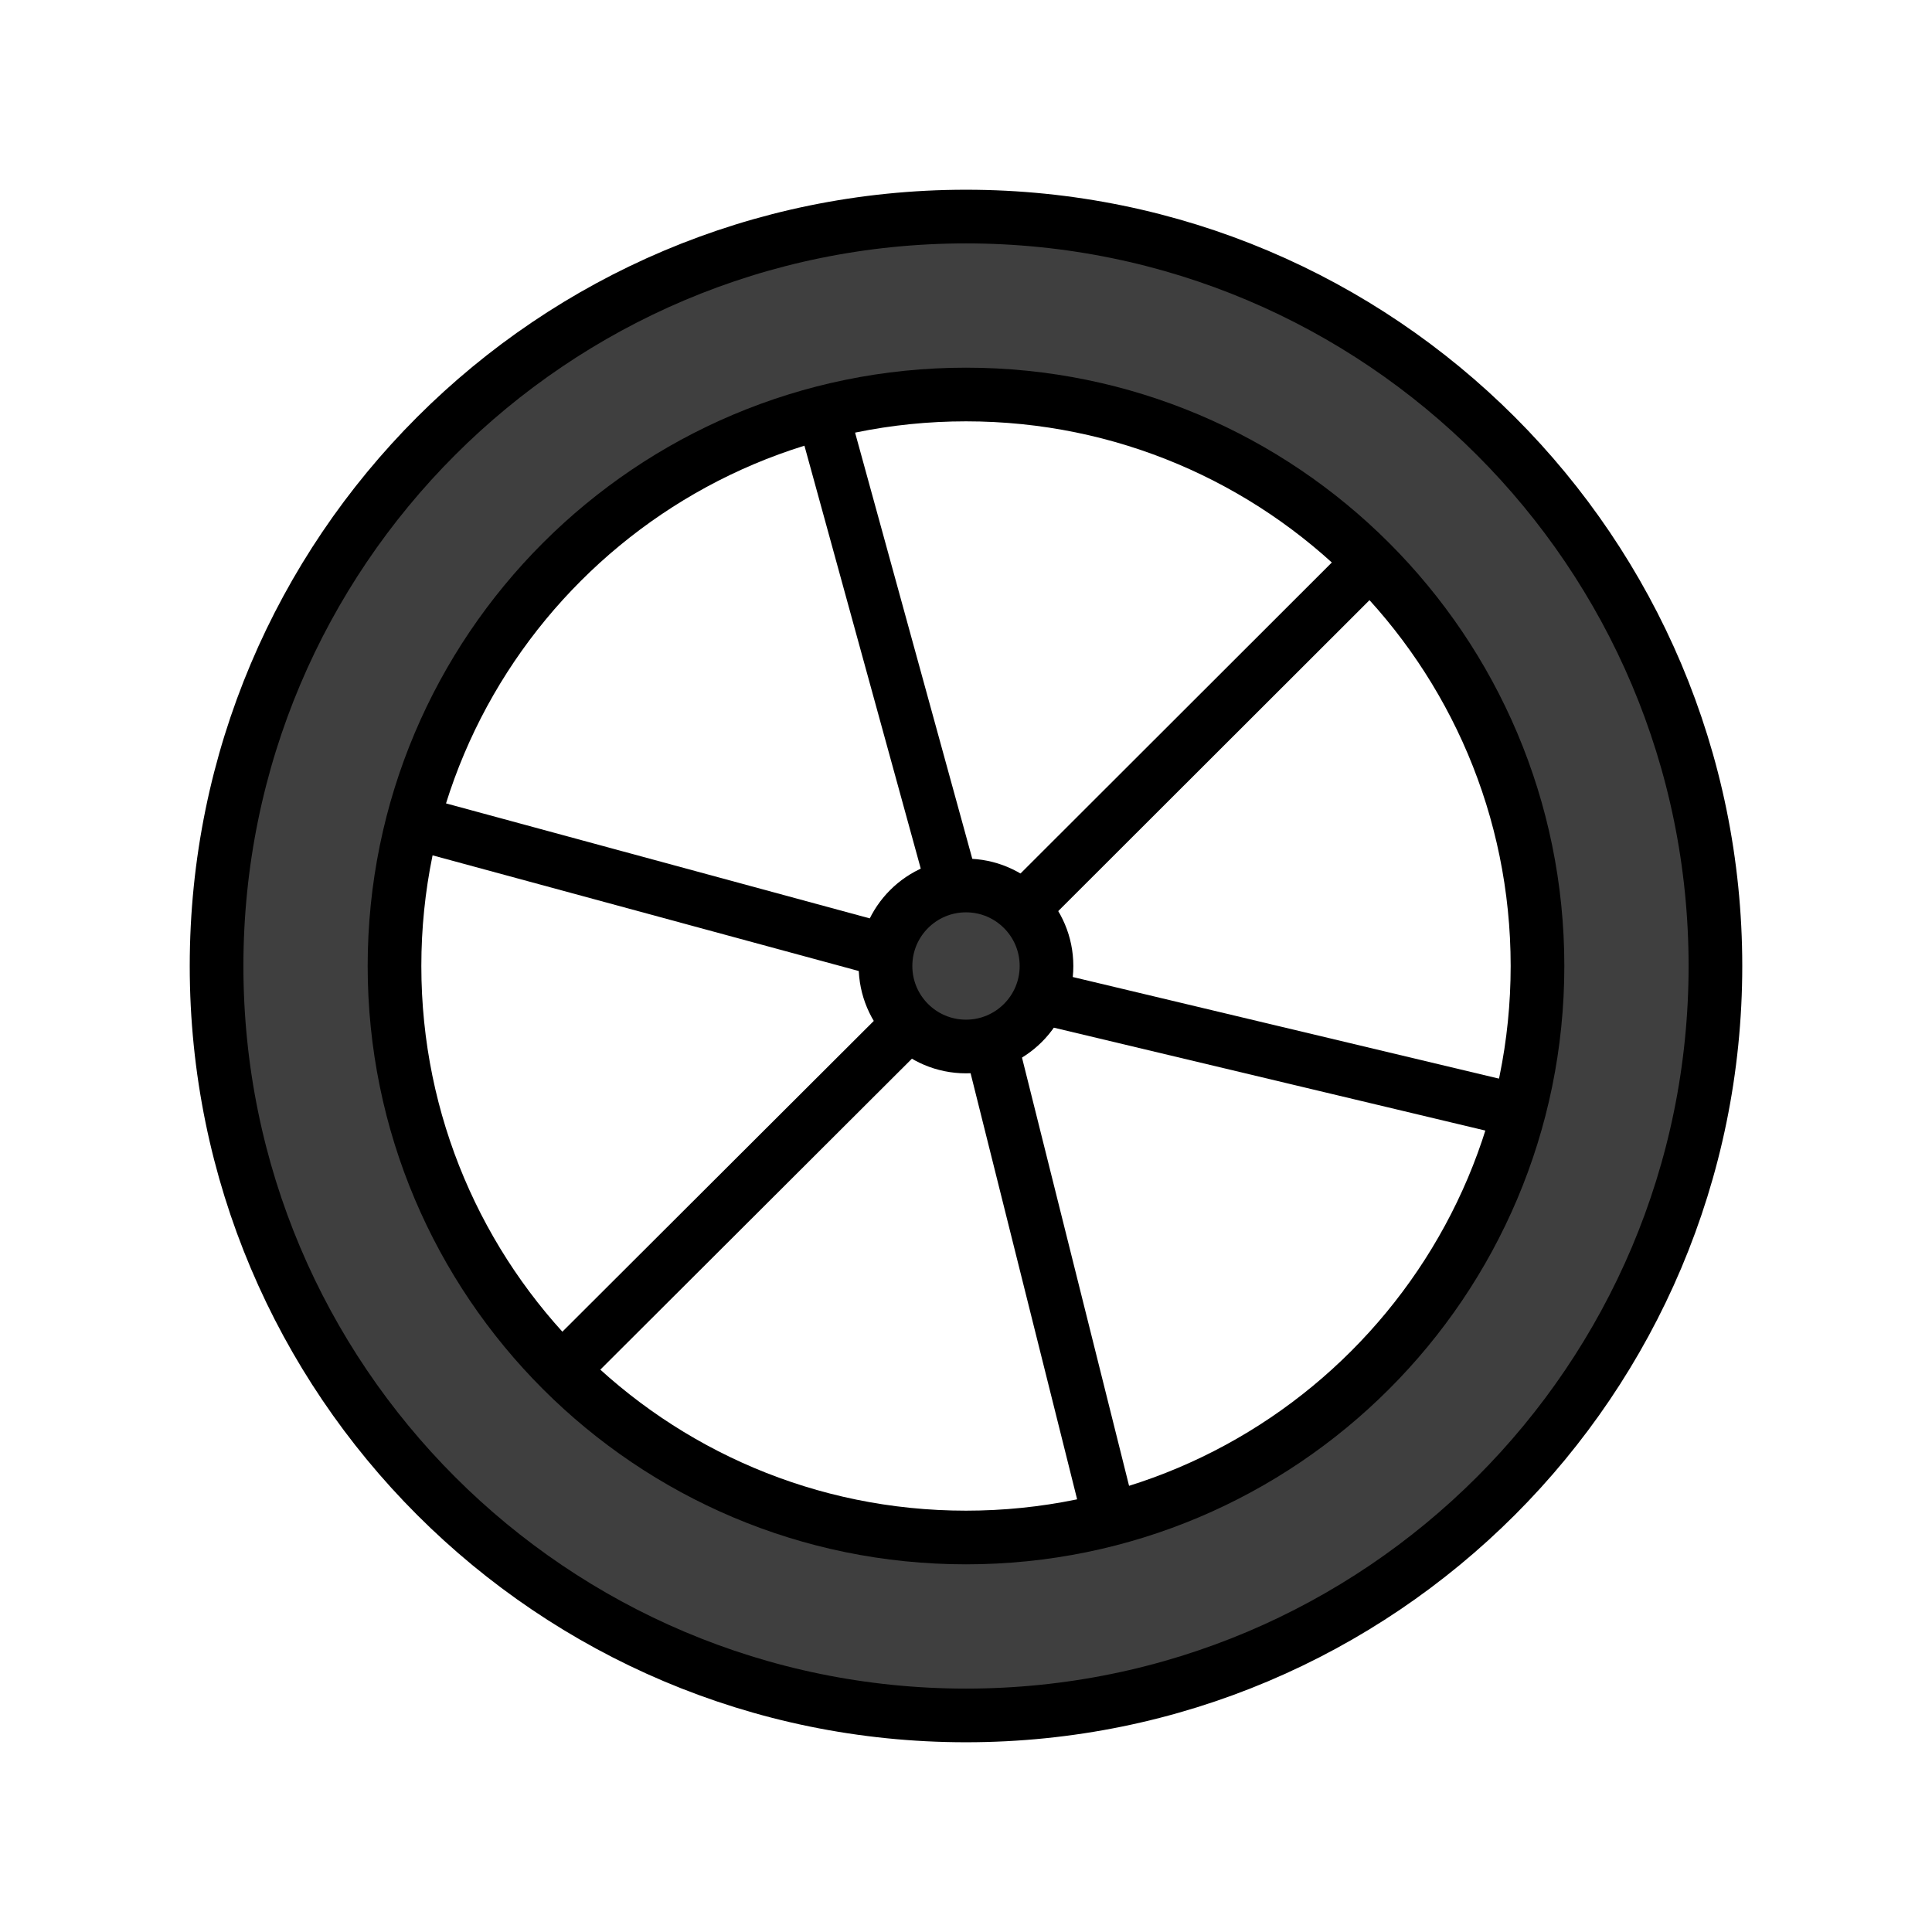
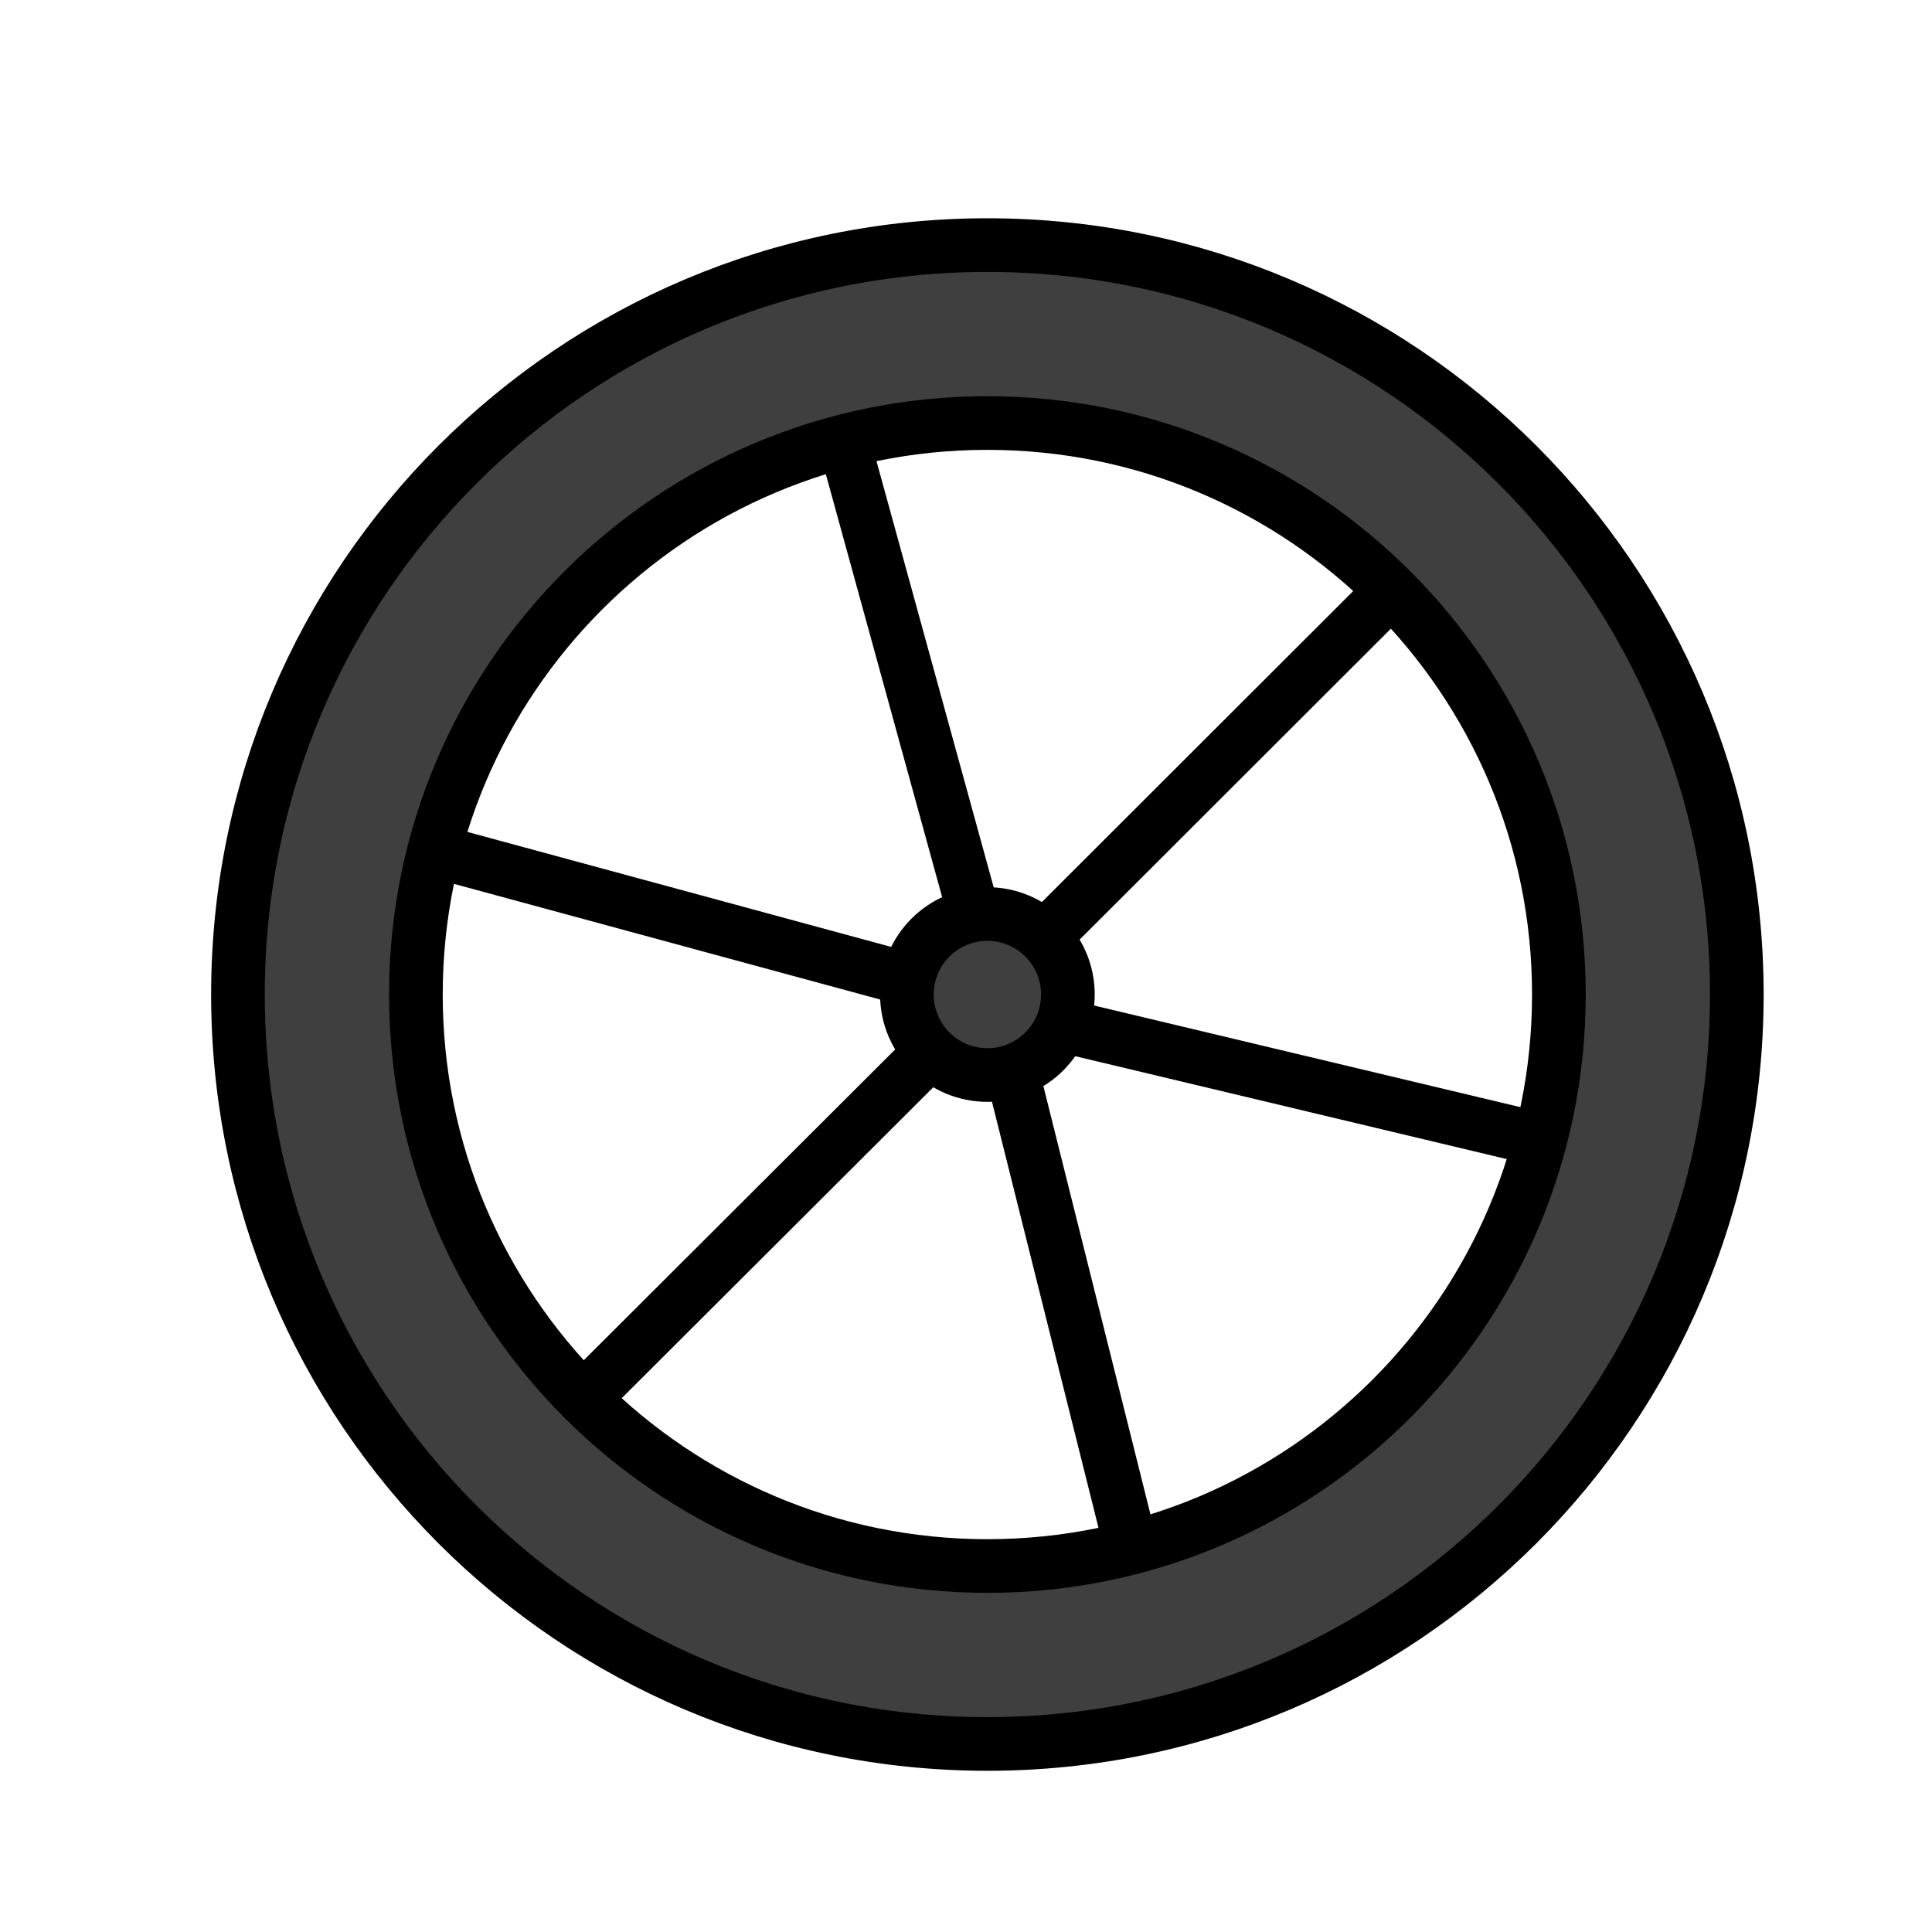
<svg xmlns="http://www.w3.org/2000/svg" id="emoji" viewBox="0 0 72 72" version="1.1">
  <defs id="defs214" />
-   <g id="color">
-     <path fill="#3f3f3f" d="M36,8.071c-15.425,0-27.929,12.504-27.929,27.929s12.504,27.929,27.929,27.929,27.929-12.504,27.929-27.929-12.504-27.929-27.929-27.929Zm0,48.844c-11.551,0-20.916-9.364-20.916-20.916S24.449,15.084,36,15.084s20.916,9.364,20.916,20.916-9.364,20.916-20.916,20.916Z" id="path182" />
+   <g id="color" transform="translate(0.7972828,1.063044)">
+     <path fill="#3f3f3f" d="M 36,8.071 C 20.575,8.071 8.071,20.575 8.071,36 8.071,51.425 20.575,63.929 36,63.929 51.425,63.929 63.929,51.425 63.929,36 63.929,20.575 51.425,8.071 36,8.071 Z m 0,48.844 c -11.551,0 -20.916,-9.364 -20.916,-20.916 0,-11.551 9.364,-20.916 20.916,-20.916 11.551,0 20.916,9.364 20.916,20.916 0,11.551 -9.364,20.916 -20.916,20.916 z" id="path182" />
  </g>
  <g id="skin" />
  <g id="skin-shadow" />
  <g id="hair" />
  <g id="line">
-     <circle cx="36" cy="36" r="27.929" fill="none" stroke="#000" stroke-miterlimit="10" stroke-width="2" id="circle190" />
-     <circle cx="36" cy="36" r="21.298" fill="none" stroke="#000" stroke-miterlimit="10" stroke-width="2" id="circle192" />
-     <line x1="21.268" x2="33.875" y1="50.732" y2="38.151" fill="none" stroke="#000000" stroke-linecap="round" stroke-miterlimit="10" stroke-width="2" id="line194" />
-     <line x1="41.26" x2="36.869" y1="56.227" y2="38.665" fill="none" stroke="#000000" stroke-linecap="round" stroke-miterlimit="10" stroke-width="2" id="line196" />
-     <line x1="56.296" x2="39.327" y1="41.329" y2="37.283" fill="none" stroke="#000000" stroke-linecap="round" stroke-miterlimit="10" stroke-width="2" id="line198" />
-     <line x1="50.772" x2="38.602" y1="21.228" y2="33.385" fill="none" stroke="#000000" stroke-linecap="round" stroke-miterlimit="10" stroke-width="1.985" id="line200" />
-     <line x1="30.767" x2="35.449" y1="15.8" y2="32.823" fill="none" stroke="#000000" stroke-linecap="round" stroke-miterlimit="10" stroke-width="1.949" id="line202" />
-     <line x1="15.781" x2="32.749" y1="30.748" y2="35.353" fill="none" stroke="#000000" stroke-linecap="round" stroke-miterlimit="10" stroke-width="2" id="line204" />
-     <circle cx="36" cy="36" r="3" fill="none" stroke="#000" stroke-miterlimit="10" stroke-width="2" id="circle208" style="fill:#3f3f3f;fill-opacity:1" />
+     <circle cx="36.797" cy="37.063" r="27.929" fill="none" stroke="#000000" stroke-miterlimit="10" stroke-width="2" id="circle190" />
+     <circle cx="36.797" cy="37.063" r="21.298" fill="none" stroke="#000000" stroke-miterlimit="10" stroke-width="2" id="circle192" />
+     <line x1="22.066" x2="34.672" y1="51.795" y2="39.214" fill="none" stroke="#000000" stroke-linecap="round" stroke-miterlimit="10" stroke-width="2" id="line194" />
+     <line x1="42.057" x2="37.666" y1="57.29" y2="39.728" fill="none" stroke="#000000" stroke-linecap="round" stroke-miterlimit="10" stroke-width="2" id="line196" />
+     <line x1="57.094" x2="40.125" y1="42.392" y2="38.346" fill="none" stroke="#000000" stroke-linecap="round" stroke-miterlimit="10" stroke-width="2" id="line198" />
+     <line x1="51.57" x2="39.4" y1="22.291" y2="34.448" fill="none" stroke="#000000" stroke-linecap="round" stroke-miterlimit="10" stroke-width="1.985" id="line200" />
+     <line x1="31.565" x2="36.246" y1="16.863" y2="33.886" fill="none" stroke="#000000" stroke-linecap="round" stroke-miterlimit="10" stroke-width="1.949" id="line202" />
+     <line x1="16.578" x2="33.547" y1="31.811" y2="36.416" fill="none" stroke="#000000" stroke-linecap="round" stroke-miterlimit="10" stroke-width="2" id="line204" />
+     <circle cx="36.797" cy="37.063" r="3" fill="none" stroke="#000000" stroke-miterlimit="10" stroke-width="2" id="circle208" style="fill:#3f3f3f;fill-opacity:1" />
  </g>
</svg>
